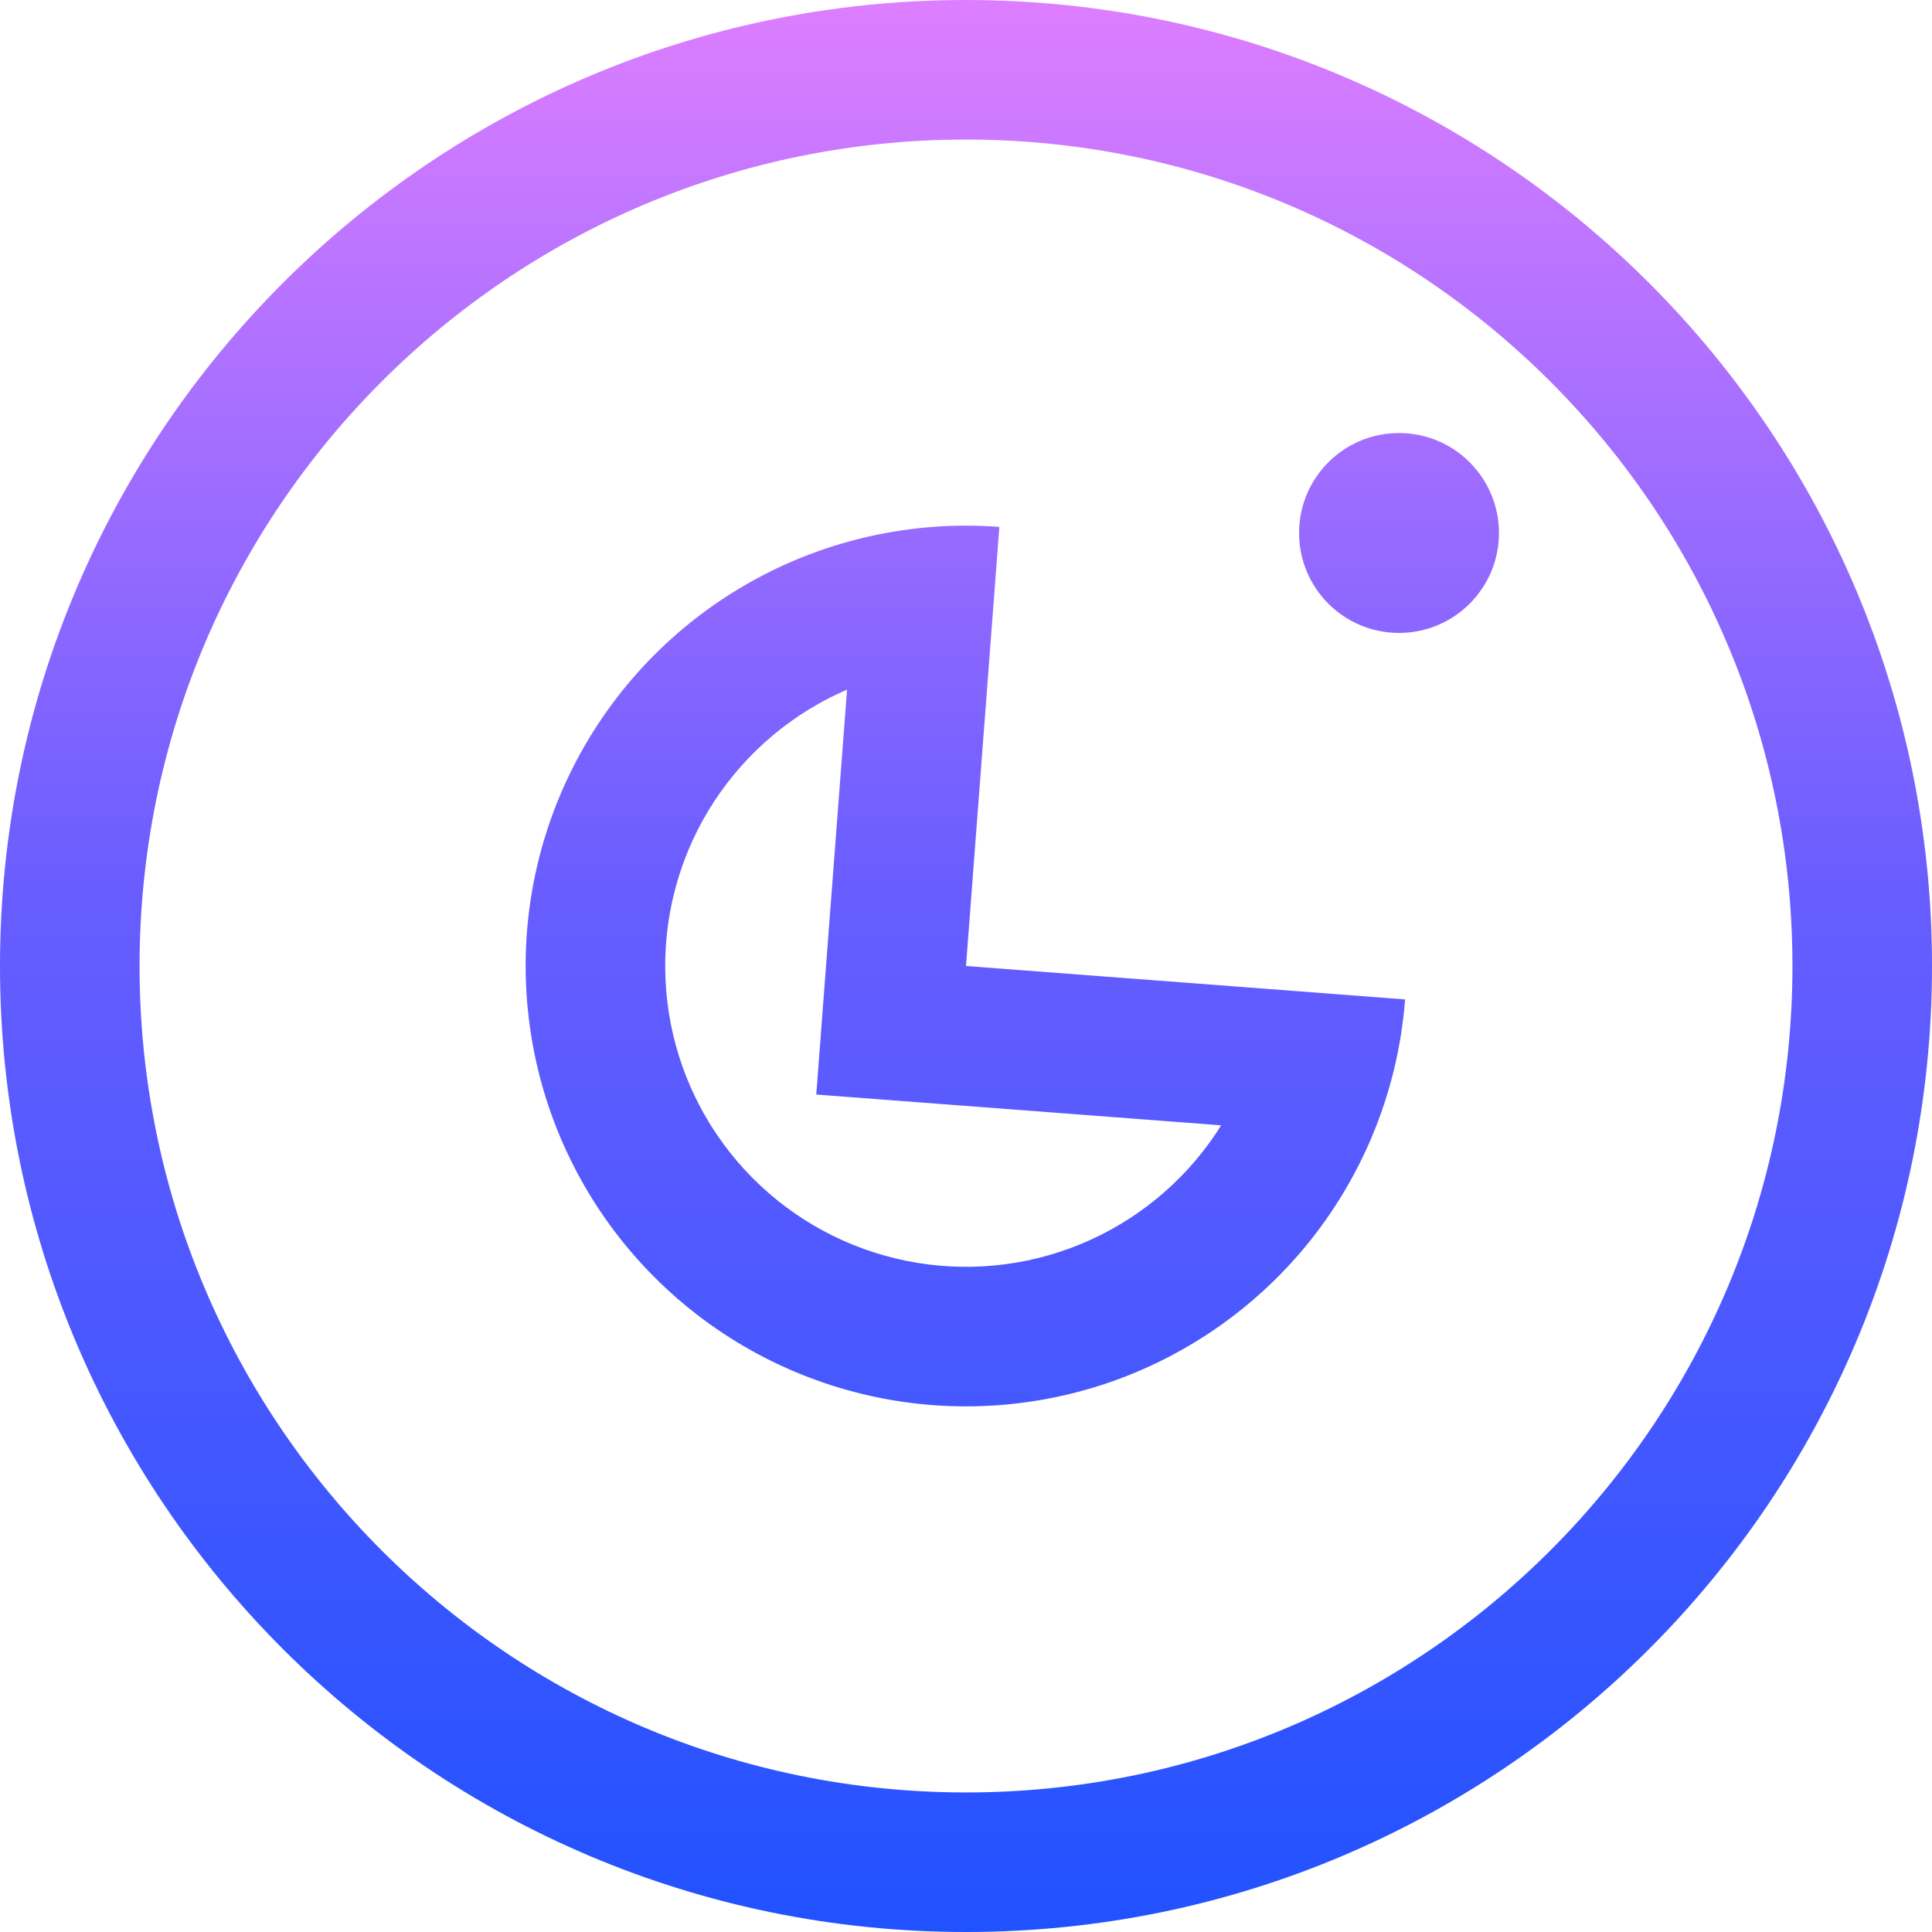
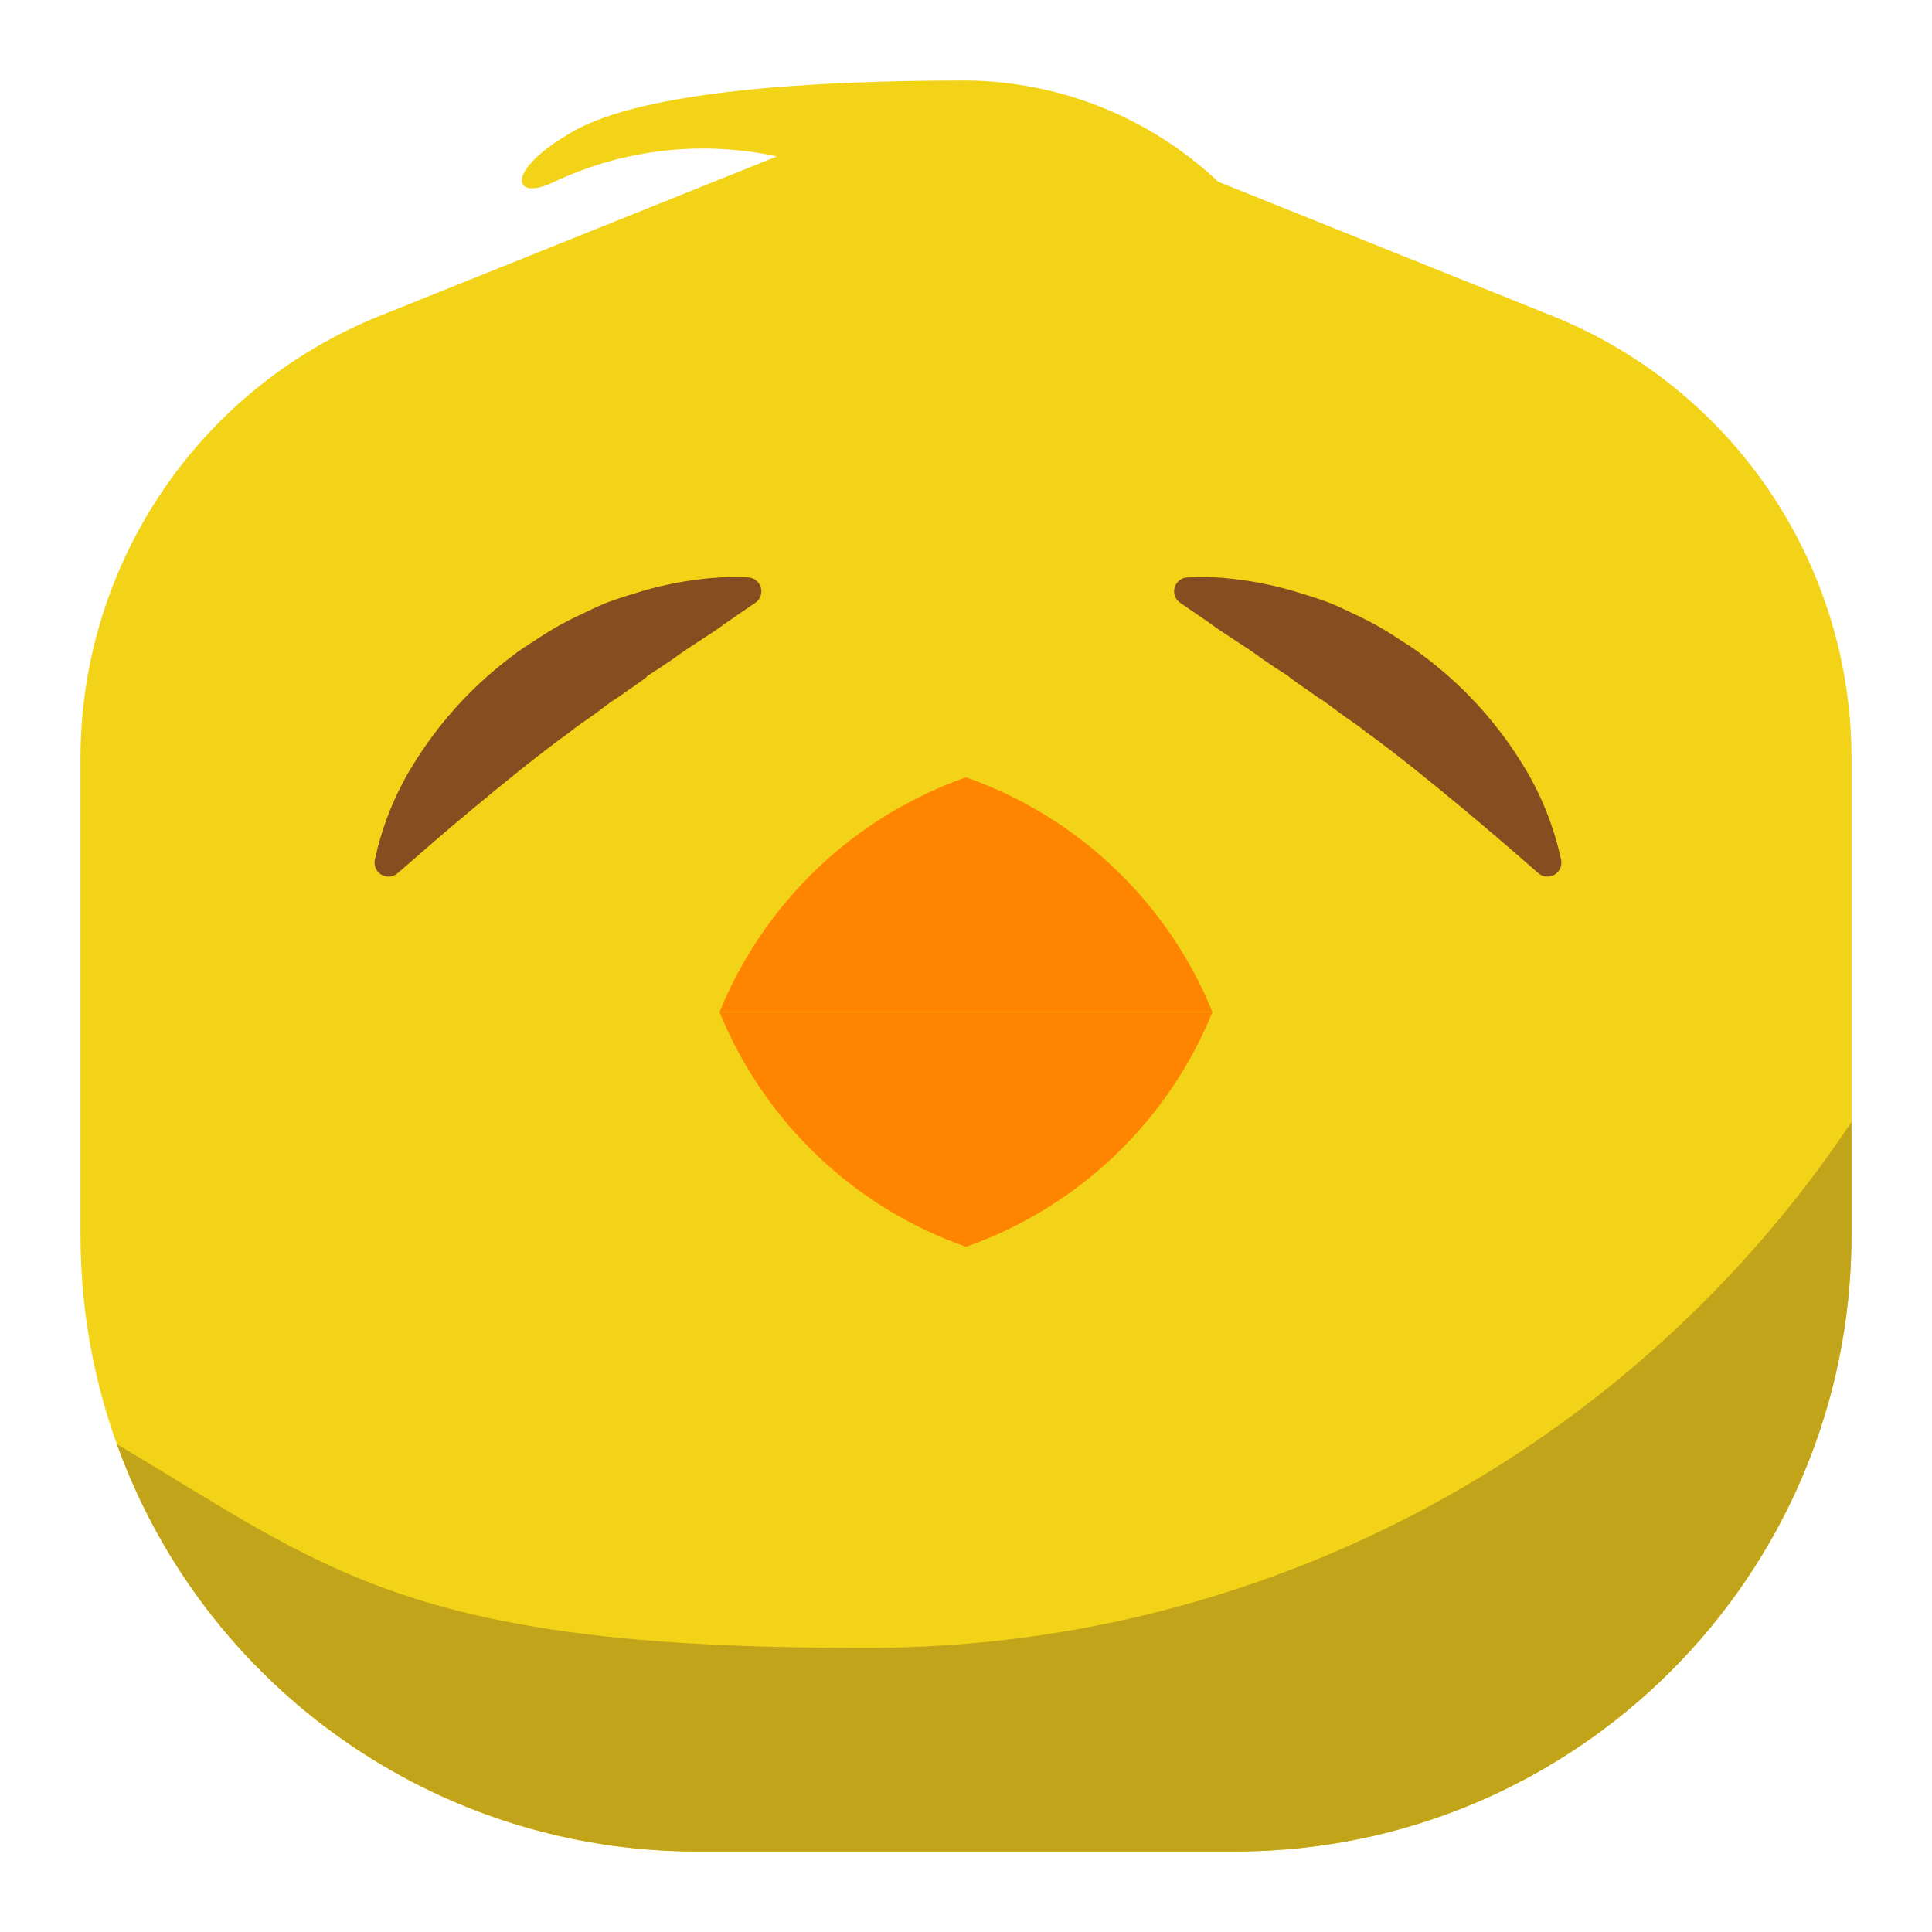
- <svg xmlns="http://www.w3.org/2000/svg" width="30" height="30" viewBox="0 0 30 30" fill="none">
-   <path fill-rule="evenodd" clip-rule="evenodd" d="M27.833 15C27.833 22.088 22.088 27.833 15 27.833C7.912 27.833 2.167 22.088 2.167 15C2.167 7.912 7.912 2.167 15 2.167C22.088 2.167 27.833 7.912 27.833 15ZM30 15C30 23.284 23.284 30 15 30C6.716 30 0 23.284 0 15C0 6.716 6.716 0 15 0C23.284 0 30 6.716 30 15ZM23.276 8.276C23.276 9.133 22.581 9.828 21.724 9.828C20.867 9.828 20.172 9.133 20.172 8.276C20.172 7.419 20.867 6.724 21.724 6.724C22.581 6.724 23.276 7.419 23.276 8.276ZM15.164 12.84L15.354 10.342L15.518 8.182C14.78 8.126 14.042 8.19 13.331 8.369C12.744 8.517 12.176 8.742 11.643 9.043C10.465 9.707 9.51 10.705 8.899 11.912C8.288 13.118 8.049 14.479 8.212 15.821C8.374 17.164 8.931 18.428 9.812 19.454C10.693 20.48 11.858 21.222 13.161 21.586C14.464 21.95 15.845 21.919 17.13 21.498C18.415 21.076 19.546 20.283 20.381 19.219C20.758 18.738 21.067 18.21 21.302 17.652C21.586 16.977 21.762 16.258 21.818 15.52L21.818 15.519L19.658 15.354L17.16 15.164L15 15L15.164 12.84ZM18.962 17.474L14.835 17.16L12.675 16.996L12.839 14.836L13.153 10.709C13.001 10.775 12.852 10.848 12.707 10.93C11.902 11.384 11.25 12.066 10.832 12.89C10.415 13.714 10.252 14.644 10.363 15.561C10.473 16.478 10.854 17.342 11.456 18.043C12.058 18.744 12.854 19.251 13.744 19.499C14.633 19.747 15.577 19.727 16.455 19.439C17.333 19.151 18.106 18.609 18.676 17.882C18.779 17.751 18.874 17.615 18.962 17.474Z" fill="url(#paint0_linear_883_4378)" />
-   <defs>
-     <linearGradient id="paint0_linear_883_4378" x1="15" y1="0" x2="15" y2="30" gradientUnits="userSpaceOnUse">
-       <stop stop-color="#DD7EFF" />
-       <stop offset="0.461" stop-color="#685DFF" />
-       <stop offset="1" stop-color="#2152FF" />
-     </linearGradient>
-   </defs>
+ <svg xmlns="http://www.w3.org/2000/svg" id="SvgjsSvg1059" width="288" height="288" version="1.1">
+   <defs id="SvgjsDefs1060" />
+   <g id="SvgjsG1061">
+     <svg viewBox="0 0 24 24" width="288" height="288">
+       <path fill="#f3d317" d="m19.284 3.925-4.15-1.667A4.626 4.626 0 0 0 12 1c-1.933 0-4 .133-4.875.629s-.759.886-.239.629a4.34 4.34 0 0 1 2.765-.315L4.716 3.925A5.921 5.921 0 0 0 1 9.385v5.959A7.656 7.656 0 0 0 8.656 23h6.688A7.656 7.656 0 0 0 23 15.344V9.421a5.922 5.922 0 0 0-3.716-5.496Z" class="colorf8de40 svgShape" />
+       <path fill="#c1a41a" d="M23 13.938a14.688 14.688 0 0 1-12.406 6.531c-5.542 0-6.563-1-9.142-2.529A7.66 7.66 0 0 0 8.656 23h6.688A7.656 7.656 0 0 0 23 15.344Z" class="colore7c930 svgShape" />
+       <path fill="#ff8500" d="M12 9.656a5.154 5.154 0 0 0-3.062 2.916h6.124A5.154 5.154 0 0 0 12 9.656Z" class="colorf6921e svgShape" />
+       <path fill="#ff8500" d="M12 15.488a5.15 5.15 0 0 1-3.062-2.916h6.124A5.15 5.15 0 0 1 12 15.488Z" class="colorf6921e svgShape" />
+       <path fill="#864e20" d="M9.3 7.173a3.027 3.027 0 0 0-.447.006 4.392 4.392 0 0 0-.873.163c-.142.043-.285.086-.425.138s-.271.123-.407.185a3.642 3.642 0 0 0-.391.218c-.125.084-.256.158-.373.251a4.837 4.837 0 0 0-1.217 1.31 3.714 3.714 0 0 0-.512 1.245.173.173 0 0 0 .286.157c.324-.283.626-.545.933-.8.406-.336.8-.66 1.218-.962.1-.083.209-.149.312-.226l.155-.116c.051-.04.108-.07.16-.108.1-.074.212-.144.315-.224l.003-.01c.108-.069.217-.14.325-.215.215-.162.449-.291.675-.46.115-.081.234-.159.353-.242a.173.173 0 0 0-.09-.31zm5.444 0h.005a3.029 3.029 0 0 1 .447.006 4.405 4.405 0 0 1 .873.163c.142.043.285.086.424.138s.272.123.408.185a3.642 3.642 0 0 1 .391.218c.124.084.255.158.373.251a4.837 4.837 0 0 1 1.217 1.31 3.735 3.735 0 0 1 .512 1.245.173.173 0 0 1-.286.157 49.394 49.394 0 0 0-.933-.8c-.406-.336-.8-.66-1.218-.962-.1-.083-.209-.149-.312-.226l-.155-.116c-.051-.04-.108-.07-.161-.108-.1-.074-.211-.144-.314-.224l-.009-.01a9.111 9.111 0 0 1-.325-.215c-.215-.162-.449-.291-.675-.46-.115-.081-.234-.159-.353-.242a.173.173 0 0 1 .091-.31z" class="color864e20 svgShape" />
+     </svg>
+   </g>
</svg>
